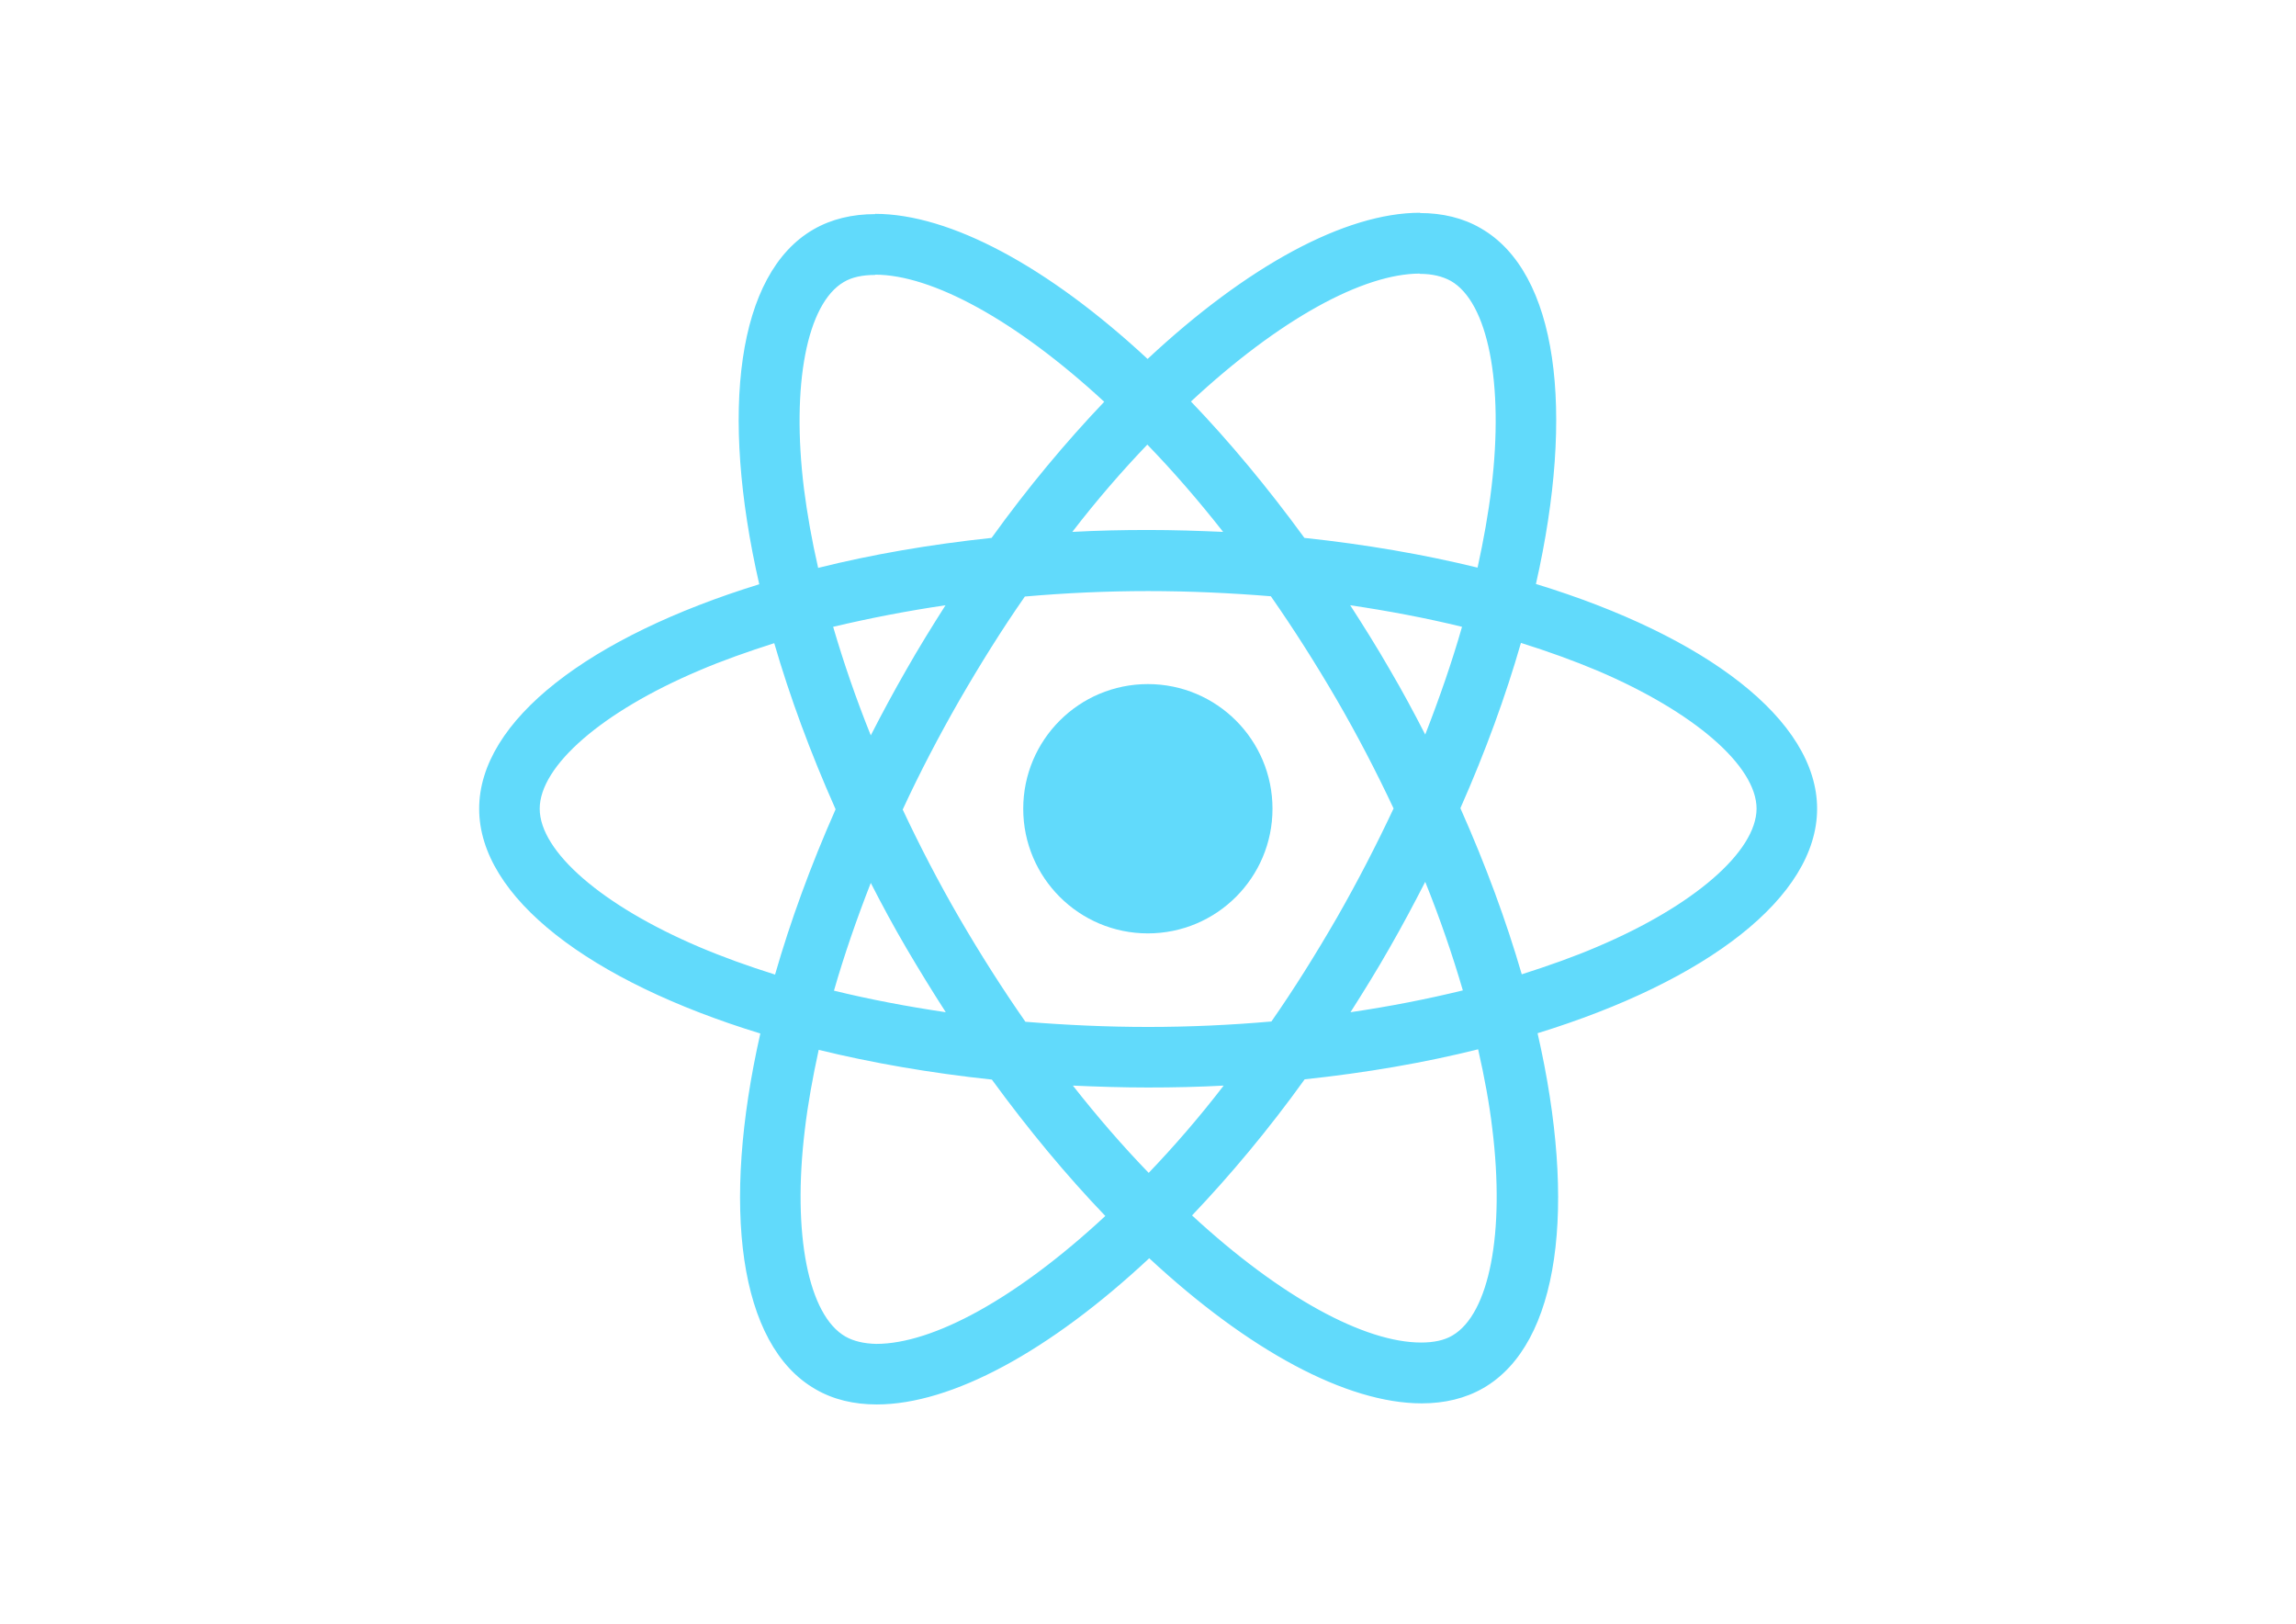
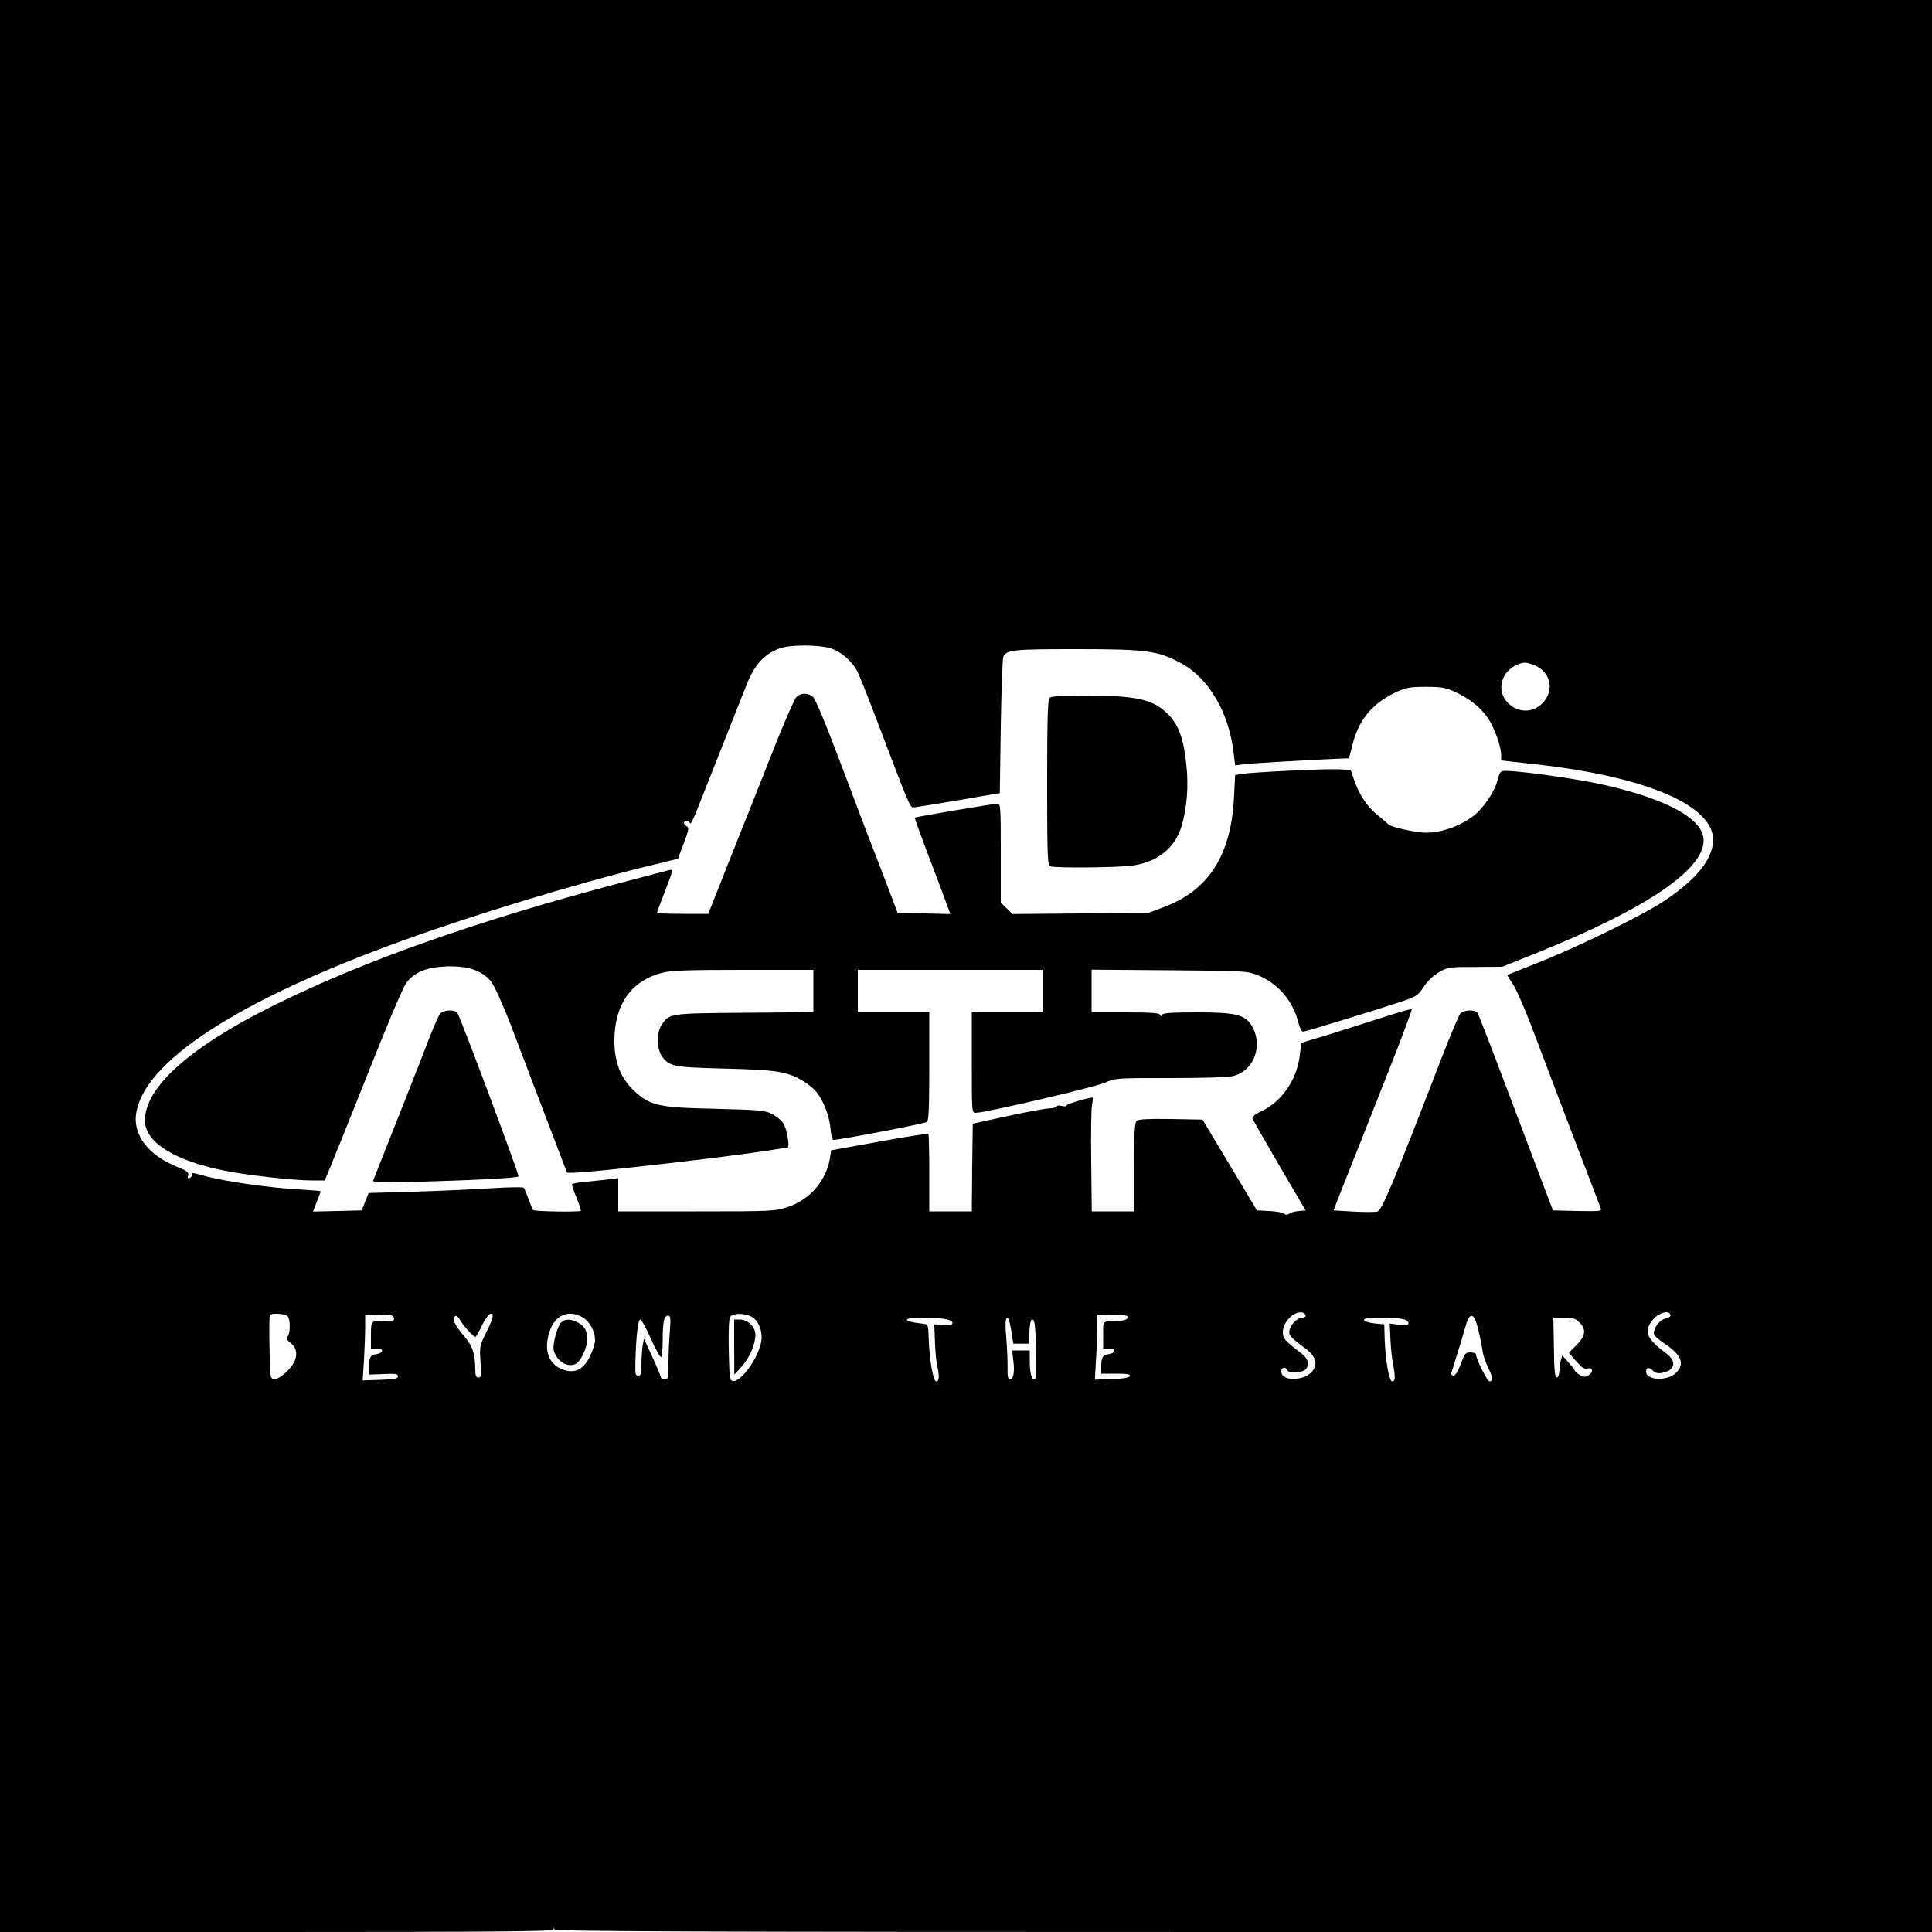
- <svg xmlns="http://www.w3.org/2000/svg" viewBox="0 0 841.9 595.3">
-   <g fill="#61DAFB">
-     <path d="M666.3 296.5c0-32.5-40.7-63.3-103.1-82.4 14.4-63.6 8-114.2-20.2-130.4-6.5-3.8-14.1-5.6-22.4-5.6v22.3c4.6 0 8.3.9 11.4 2.6 13.6 7.8 19.5 37.5 14.9 75.7-1.1 9.4-2.9 19.3-5.1 29.4-19.6-4.8-41-8.5-63.5-10.9-13.5-18.5-27.5-35.3-41.6-50 32.6-30.3 63.2-46.9 84-46.9V78c-27.5 0-63.5 19.6-99.9 53.6-36.4-33.8-72.4-53.2-99.9-53.2v22.3c20.7 0 51.4 16.5 84 46.6-14 14.7-28 31.4-41.3 49.9-22.6 2.4-44 6.1-63.6 11-2.3-10-4-19.7-5.2-29-4.7-38.2 1.1-67.9 14.6-75.8 3-1.8 6.9-2.6 11.5-2.6V78.5c-8.4 0-16 1.8-22.6 5.6-28.1 16.2-34.4 66.7-19.9 130.1-62.2 19.2-102.7 49.9-102.7 82.3 0 32.5 40.7 63.3 103.1 82.4-14.4 63.6-8 114.2 20.2 130.4 6.5 3.8 14.1 5.6 22.5 5.6 27.5 0 63.5-19.6 99.9-53.6 36.4 33.8 72.4 53.2 99.9 53.2 8.4 0 16-1.8 22.6-5.6 28.1-16.2 34.4-66.7 19.9-130.1 62-19.1 102.5-49.9 102.5-82.3zm-130.2-66.7c-3.7 12.9-8.3 26.2-13.5 39.5-4.1-8-8.4-16-13.1-24-4.6-8-9.5-15.8-14.4-23.4 14.2 2.1 27.9 4.7 41 7.9zm-45.8 106.5c-7.8 13.5-15.8 26.3-24.1 38.2-14.9 1.3-30 2-45.2 2-15.1 0-30.2-.7-45-1.9-8.3-11.9-16.4-24.6-24.2-38-7.6-13.1-14.5-26.4-20.8-39.8 6.2-13.4 13.2-26.8 20.7-39.9 7.8-13.5 15.8-26.3 24.1-38.2 14.9-1.3 30-2 45.2-2 15.1 0 30.2.7 45 1.9 8.3 11.9 16.4 24.6 24.2 38 7.6 13.1 14.5 26.4 20.8 39.8-6.3 13.4-13.2 26.8-20.7 39.9zm32.3-13c5.4 13.4 10 26.8 13.8 39.8-13.1 3.2-26.9 5.9-41.2 8 4.9-7.7 9.8-15.6 14.4-23.7 4.6-8 8.9-16.1 13-24.1zM421.2 430c-9.3-9.6-18.6-20.3-27.8-32 9 .4 18.2.7 27.5.7 9.4 0 18.7-.2 27.8-.7-9 11.7-18.3 22.4-27.5 32zm-74.4-58.9c-14.2-2.1-27.9-4.7-41-7.9 3.7-12.9 8.3-26.2 13.5-39.5 4.1 8 8.4 16 13.1 24 4.7 8 9.5 15.8 14.4 23.4zM420.7 163c9.3 9.6 18.6 20.3 27.8 32-9-.4-18.2-.7-27.5-.7-9.4 0-18.7.2-27.8.7 9-11.7 18.3-22.4 27.5-32zm-74 58.9c-4.9 7.7-9.8 15.6-14.4 23.7-4.6 8-8.9 16-13 24-5.4-13.4-10-26.8-13.8-39.8 13.1-3.1 26.9-5.8 41.2-7.9zm-90.5 125.2c-35.4-15.1-58.3-34.9-58.3-50.6 0-15.7 22.9-35.6 58.3-50.6 8.6-3.7 18-7 27.7-10.1 5.7 19.6 13.2 40 22.5 60.9-9.2 20.8-16.6 41.1-22.2 60.6-9.9-3.1-19.3-6.5-28-10.2zM310 490c-13.6-7.8-19.5-37.5-14.9-75.7 1.1-9.4 2.9-19.3 5.1-29.4 19.6 4.8 41 8.5 63.5 10.9 13.5 18.5 27.5 35.3 41.6 50-32.6 30.3-63.2 46.9-84 46.9-4.5-.1-8.3-1-11.3-2.7zm237.2-76.2c4.7 38.2-1.1 67.9-14.6 75.8-3 1.8-6.9 2.6-11.5 2.6-20.7 0-51.4-16.5-84-46.6 14-14.7 28-31.4 41.3-49.9 22.6-2.4 44-6.1 63.6-11 2.3 10.1 4.1 19.8 5.2 29.1zm38.5-66.7c-8.6 3.7-18 7-27.7 10.1-5.7-19.6-13.2-40-22.5-60.9 9.2-20.8 16.6-41.1 22.2-60.6 9.9 3.1 19.3 6.5 28.1 10.2 35.4 15.1 58.3 34.9 58.3 50.6-.1 15.7-23 35.6-58.4 50.6zM320.8 78.4z" />
-     <circle cx="420.9" cy="296.5" r="45.7" />
-     <path d="M520.5 78.1z" />
+ <svg xmlns="http://www.w3.org/2000/svg" version="1.0" width="1000pt" height="1000pt" viewBox="0 0 1000 1000" preserveAspectRatio="xMidYMid meet">
+   <g transform="translate(0,1000) scale(0.1,-0.1)" fill="#000000" stroke="none">
+     <path d="M0 5000 l0 -5000 1429 0 c1134 0 1430 3 1434 12 4 10 6 10 6 1 1 -10 721 -13 3566 -13 l3565 0 0 5000 0 5000 -5000 0 -5000 0 0 -5000z m4297 1645 c56 -17 113 -66 142 -123 10 -20 58 -140 106 -267 159 -419 165 -435 183 -434 9 0 114 17 232 37 l215 37 5 345 c3 190 9 352 13 361 18 36 52 39 381 39 360 0 417 -8 536 -71 147 -78 252 -257 276 -471 l7 -60 41 6 c38 5 350 23 490 29 l58 2 19 72 c32 129 103 213 226 271 50 23 71 27 153 27 82 0 103 -4 153 -27 76 -36 130 -79 169 -136 33 -48 68 -146 68 -191 l0 -27 161 -18 c603 -65 961 -223 935 -413 -13 -95 -93 -189 -250 -295 -113 -75 -439 -235 -651 -319 -88 -35 -161 -64 -163 -65 -2 -1 11 -21 27 -45 17 -24 59 -120 95 -214 66 -175 348 -916 361 -948 7 -16 -1 -17 -120 -15 l-127 3 -19 50 c-11 28 -97 255 -191 505 -94 250 -175 461 -181 468 -14 18 -72 15 -89 -5 -8 -10 -51 -112 -96 -228 -255 -661 -309 -789 -333 -796 -13 -3 -70 -3 -125 0 l-102 6 69 175 c38 96 131 329 205 518 75 189 134 345 131 348 -3 3 -67 -15 -143 -40 -77 -25 -204 -65 -284 -90 l-145 -44 -7 -62 c-14 -126 -92 -241 -198 -291 -34 -16 -50 -29 -47 -39 3 -8 66 -118 140 -245 l135 -230 -36 -3 c-20 -2 -42 -8 -49 -14 -9 -7 -17 -7 -26 0 -7 6 -42 12 -77 14 l-64 3 -141 235 -141 235 -163 3 c-112 2 -168 -1 -177 -9 -11 -9 -14 -58 -14 -240 l0 -229 -110 0 -109 0 -3 258 c-2 141 0 273 4 292 4 19 5 36 4 38 -7 6 -136 -32 -136 -40 0 -5 -11 -6 -25 -2 -14 3 -25 2 -25 -3 0 -4 -17 -9 -37 -10 -21 0 -119 -18 -218 -40 l-180 -39 -3 -227 -2 -227 -110 0 -110 0 0 198 c0 109 -2 201 -5 203 -2 3 -117 -15 -254 -40 l-249 -45 -6 -39 c-19 -119 -104 -217 -220 -255 -64 -21 -82 -22 -471 -22 l-405 0 0 86 0 86 -42 -5 c-24 -4 -78 -9 -120 -13 -43 -3 -78 -10 -78 -15 0 -5 11 -37 25 -71 14 -34 23 -63 21 -65 -7 -7 -239 -4 -246 4 -4 4 -15 31 -25 58 -10 28 -21 53 -24 57 -4 5 -79 3 -166 -2 -88 -6 -267 -14 -399 -18 l-238 -7 -18 -45 -18 -45 -126 -3 -126 -3 20 51 c11 28 20 52 20 54 0 2 -53 6 -118 10 -147 8 -375 41 -470 66 -85 23 -83 23 -79 9 1 -6 -4 -14 -12 -16 -9 -4 -11 0 -7 13 5 16 -6 24 -65 48 -141 58 -219 160 -205 268 36 271 524 589 1376 898 367 133 892 293 1257 383 l172 42 30 80 c26 68 28 81 16 88 -8 4 -15 12 -15 17 0 14 28 12 32 -2 3 -7 24 37 47 98 24 60 86 217 138 349 52 132 102 258 111 280 40 97 90 151 168 179 52 19 197 20 261 1z m3647 -89 c81 -34 103 -127 43 -192 -101 -110 -274 17 -197 144 20 32 67 61 103 62 10 0 32 -6 51 -14z m-1186 -3363 c2 -7 -5 -13 -15 -13 -37 -1 -79 -55 -68 -88 3 -9 32 -36 65 -59 66 -47 82 -80 59 -122 -32 -56 -160 -67 -167 -13 -4 23 23 32 30 10 6 -16 72 -15 92 1 26 21 19 57 -14 83 -90 68 -100 80 -100 113 0 51 55 108 99 102 8 -1 16 -8 19 -14z m1889 0 c2 -6 -10 -14 -27 -18 -30 -7 -60 -46 -60 -79 0 -8 25 -30 55 -50 88 -59 107 -105 61 -151 -45 -45 -156 -41 -156 6 0 23 16 24 37 3 11 -11 26 -14 46 -10 69 14 77 60 20 102 -99 73 -116 112 -72 168 33 42 87 58 96 29z m-7159 -5 c15 -15 16 -90 0 -106 -9 -9 -5 -16 14 -31 50 -39 39 -101 -27 -159 -22 -20 -45 -32 -57 -30 -20 3 -21 11 -23 163 -2 88 -1 163 2 168 7 12 78 8 91 -5z m535 4 c9 -1 17 -9 17 -17 0 -12 -9 -15 -32 -14 -88 6 -88 7 -88 -71 l0 -70 31 0 c37 0 35 -23 -2 -29 -31 -4 -39 -17 -39 -66 l0 -40 75 3 c62 3 75 1 75 -12 0 -12 -18 -15 -91 -18 l-92 -3 7 104 c3 57 6 134 6 170 l0 66 58 -1 c31 0 65 -1 75 -2z m527 -7 c0 -9 -15 -46 -34 -83 -33 -66 -34 -72 -29 -150 5 -72 4 -82 -11 -82 -12 0 -16 10 -16 43 -1 84 -15 123 -64 179 -26 29 -46 63 -46 75 0 29 16 29 31 1 13 -25 69 -88 79 -88 4 0 19 27 35 60 27 56 55 79 55 45z m468 -5 c36 -22 62 -72 62 -117 0 -15 -11 -52 -25 -80 -31 -68 -75 -92 -133 -75 -81 25 -111 101 -77 201 28 86 100 115 173 71z m871 5 c33 -17 55 -63 53 -112 -3 -82 -104 -230 -150 -221 -15 3 -17 23 -20 162 -2 108 1 163 9 172 15 18 73 18 108 -1z m1929 7 c37 -3 20 -27 -19 -28 -97 -2 -89 4 -89 -74 l0 -70 31 0 c37 0 35 -23 -2 -29 -31 -4 -39 -17 -39 -63 l0 -38 76 0 c56 0 75 -3 72 -12 -3 -9 -33 -14 -93 -16 l-88 -3 6 107 c4 59 7 135 7 168 l0 61 58 -1 c31 0 68 -1 80 -2z m-2351 -84 c-4 -46 -7 -120 -7 -165 0 -76 -2 -83 -20 -83 -11 0 -20 6 -20 13 -1 6 -20 54 -44 105 l-43 93 -7 -38 c-3 -21 -6 -64 -6 -95 0 -45 -3 -58 -15 -58 -17 0 -18 5 -16 75 3 125 13 215 25 215 6 0 31 -45 55 -100 24 -54 48 -97 53 -94 4 3 8 42 8 87 0 97 7 127 28 127 13 0 14 -12 9 -82z m4171 55 c11 -28 29 -109 38 -168 3 -16 16 -52 29 -79 23 -48 24 -66 4 -66 -11 0 -69 117 -69 138 0 7 -12 12 -29 12 -26 0 -30 -6 -50 -60 -14 -37 -28 -60 -37 -60 -9 0 -14 6 -12 13 2 6 16 50 30 97 15 47 34 111 43 143 17 63 36 73 53 30z m-2754 11 c31 -5 46 -12 46 -21 0 -11 -11 -14 -47 -11 l-47 3 3 -85 c1 -47 7 -103 11 -125 13 -57 12 -85 -4 -85 -16 0 -35 109 -39 220 -2 72 -3 75 -27 78 -63 7 -90 14 -85 23 7 10 119 12 189 3z m351 -67 l10 -62 40 0 40 0 3 63 c2 34 7 62 13 62 15 0 17 -16 22 -167 2 -107 0 -143 -9 -143 -15 0 -24 33 -24 98 l0 52 -46 0 -45 0 6 -54 c8 -59 0 -96 -19 -96 -8 0 -12 18 -11 58 1 31 -2 99 -6 151 -8 90 -5 120 10 106 3 -4 11 -34 16 -68z m2018 67 c24 -4 37 -12 37 -22 0 -12 -9 -14 -48 -9 l-49 6 4 -82 c2 -45 8 -104 14 -130 12 -66 11 -87 -5 -87 -16 0 -35 109 -39 220 l-2 75 -30 3 c-50 4 -75 12 -75 22 0 11 133 13 193 4z m922 -19 c37 -36 32 -70 -15 -117 l-40 -40 38 -43 c29 -34 42 -43 60 -38 29 7 30 -22 1 -37 -16 -9 -26 -8 -45 5 -13 8 -24 19 -24 23 0 4 -15 22 -32 41 l-32 35 -7 -25 c-4 -13 -7 -39 -8 -56 -1 -19 -6 -33 -13 -33 -10 0 -14 39 -15 155 l-3 155 55 0 c46 0 60 -4 80 -25z" />
+     <path d="M4122 6392 c-10 -10 -65 -135 -121 -278 -56 -142 -155 -391 -219 -551 l-116 -293 -133 0 c-73 0 -133 2 -133 5 0 2 18 51 40 107 46 118 46 121 23 114 -10 -2 -115 -30 -233 -61 -753 -198 -1346 -407 -1815 -640 -432 -214 -665 -423 -665 -594 0 -112 148 -206 405 -259 115 -24 363 -52 460 -52 l66 0 18 43 c10 23 99 244 197 490 97 247 190 466 205 487 42 58 106 84 214 88 110 3 181 -22 227 -79 18 -22 60 -117 104 -230 40 -107 122 -321 181 -476 l108 -283 31 0 c87 0 795 81 1011 115 51 8 96 15 99 15 14 0 -4 103 -23 128 -10 15 -37 36 -59 47 -35 18 -66 20 -294 26 -291 6 -334 16 -417 92 -69 64 -103 148 -103 259 0 188 86 311 247 353 46 12 131 15 420 15 l363 0 0 -110 0 -109 -358 -3 c-392 -3 -388 -3 -429 -65 -25 -38 -23 -124 3 -160 40 -54 59 -57 329 -64 267 -7 317 -15 398 -62 23 -14 52 -36 64 -49 40 -43 75 -128 81 -194 3 -37 9 -64 16 -64 33 0 473 84 484 93 9 7 12 77 12 288 l0 279 -185 0 -185 0 0 110 0 110 480 0 480 0 0 -110 0 -110 -185 0 -185 0 0 -260 c0 -259 0 -260 21 -260 47 0 618 133 668 156 53 24 58 24 340 24 174 0 302 4 326 11 110 30 156 165 90 266 -34 51 -83 63 -277 63 -131 0 -178 -3 -182 -12 -5 -10 -7 -10 -12 0 -4 9 -50 12 -180 12 l-174 0 0 111 0 110 403 -3 c392 -3 403 -4 458 -26 104 -42 181 -132 209 -244 7 -27 18 -48 24 -48 13 0 414 123 528 162 59 20 71 29 97 70 18 28 48 57 78 75 46 27 53 28 188 28 l140 1 170 68 c587 235 892 445 872 600 -15 111 -226 216 -575 286 -139 27 -380 60 -448 60 -28 0 -31 -4 -43 -49 -14 -57 -74 -146 -123 -183 -71 -54 -165 -88 -247 -88 -53 0 -182 29 -196 44 -5 6 -31 28 -57 49 -52 42 -93 104 -120 182 l-17 50 -63 3 c-65 4 -449 -15 -504 -24 l-31 -6 -6 -116 c-15 -301 -133 -483 -368 -569 l-74 -28 -353 -3 -352 -3 -30 30 -30 29 0 256 c0 237 -1 256 -17 256 -22 0 -424 -68 -428 -72 -2 -2 33 -98 77 -213 44 -116 86 -227 93 -248 l14 -38 -136 3 -137 3 -53 140 c-29 77 -78 203 -108 280 -29 77 -99 262 -155 410 -60 159 -110 277 -122 288 -26 22 -63 22 -86 -1z" />
+     <path d="M5432 6388 c-9 -9 -12 -120 -12 -439 0 -380 2 -428 16 -433 26 -10 365 -7 434 5 124 20 212 92 245 200 29 99 38 211 25 325 -14 131 -39 200 -91 254 -78 80 -162 100 -429 100 -124 0 -180 -4 -188 -12z" />
+     <path d="M2278 4753 c-8 -10 -31 -63 -53 -118 -28 -75 -249 -635 -293 -744 -5 -12 33 -13 259 -7 279 8 485 19 493 27 5 5 -302 828 -317 847 -14 18 -72 15 -89 -5z" />
+     <path d="M2908 3158 c-22 -17 -49 -114 -42 -147 14 -56 73 -93 115 -70 26 14 58 84 59 127 0 44 -14 68 -50 87 -35 18 -61 19 -82 3z" />
+     <path d="M3800 3028 l1 -143 39 43 c40 44 70 115 70 164 0 39 -40 78 -80 78 l-30 0 0 -142z" />
  </g>
</svg>
